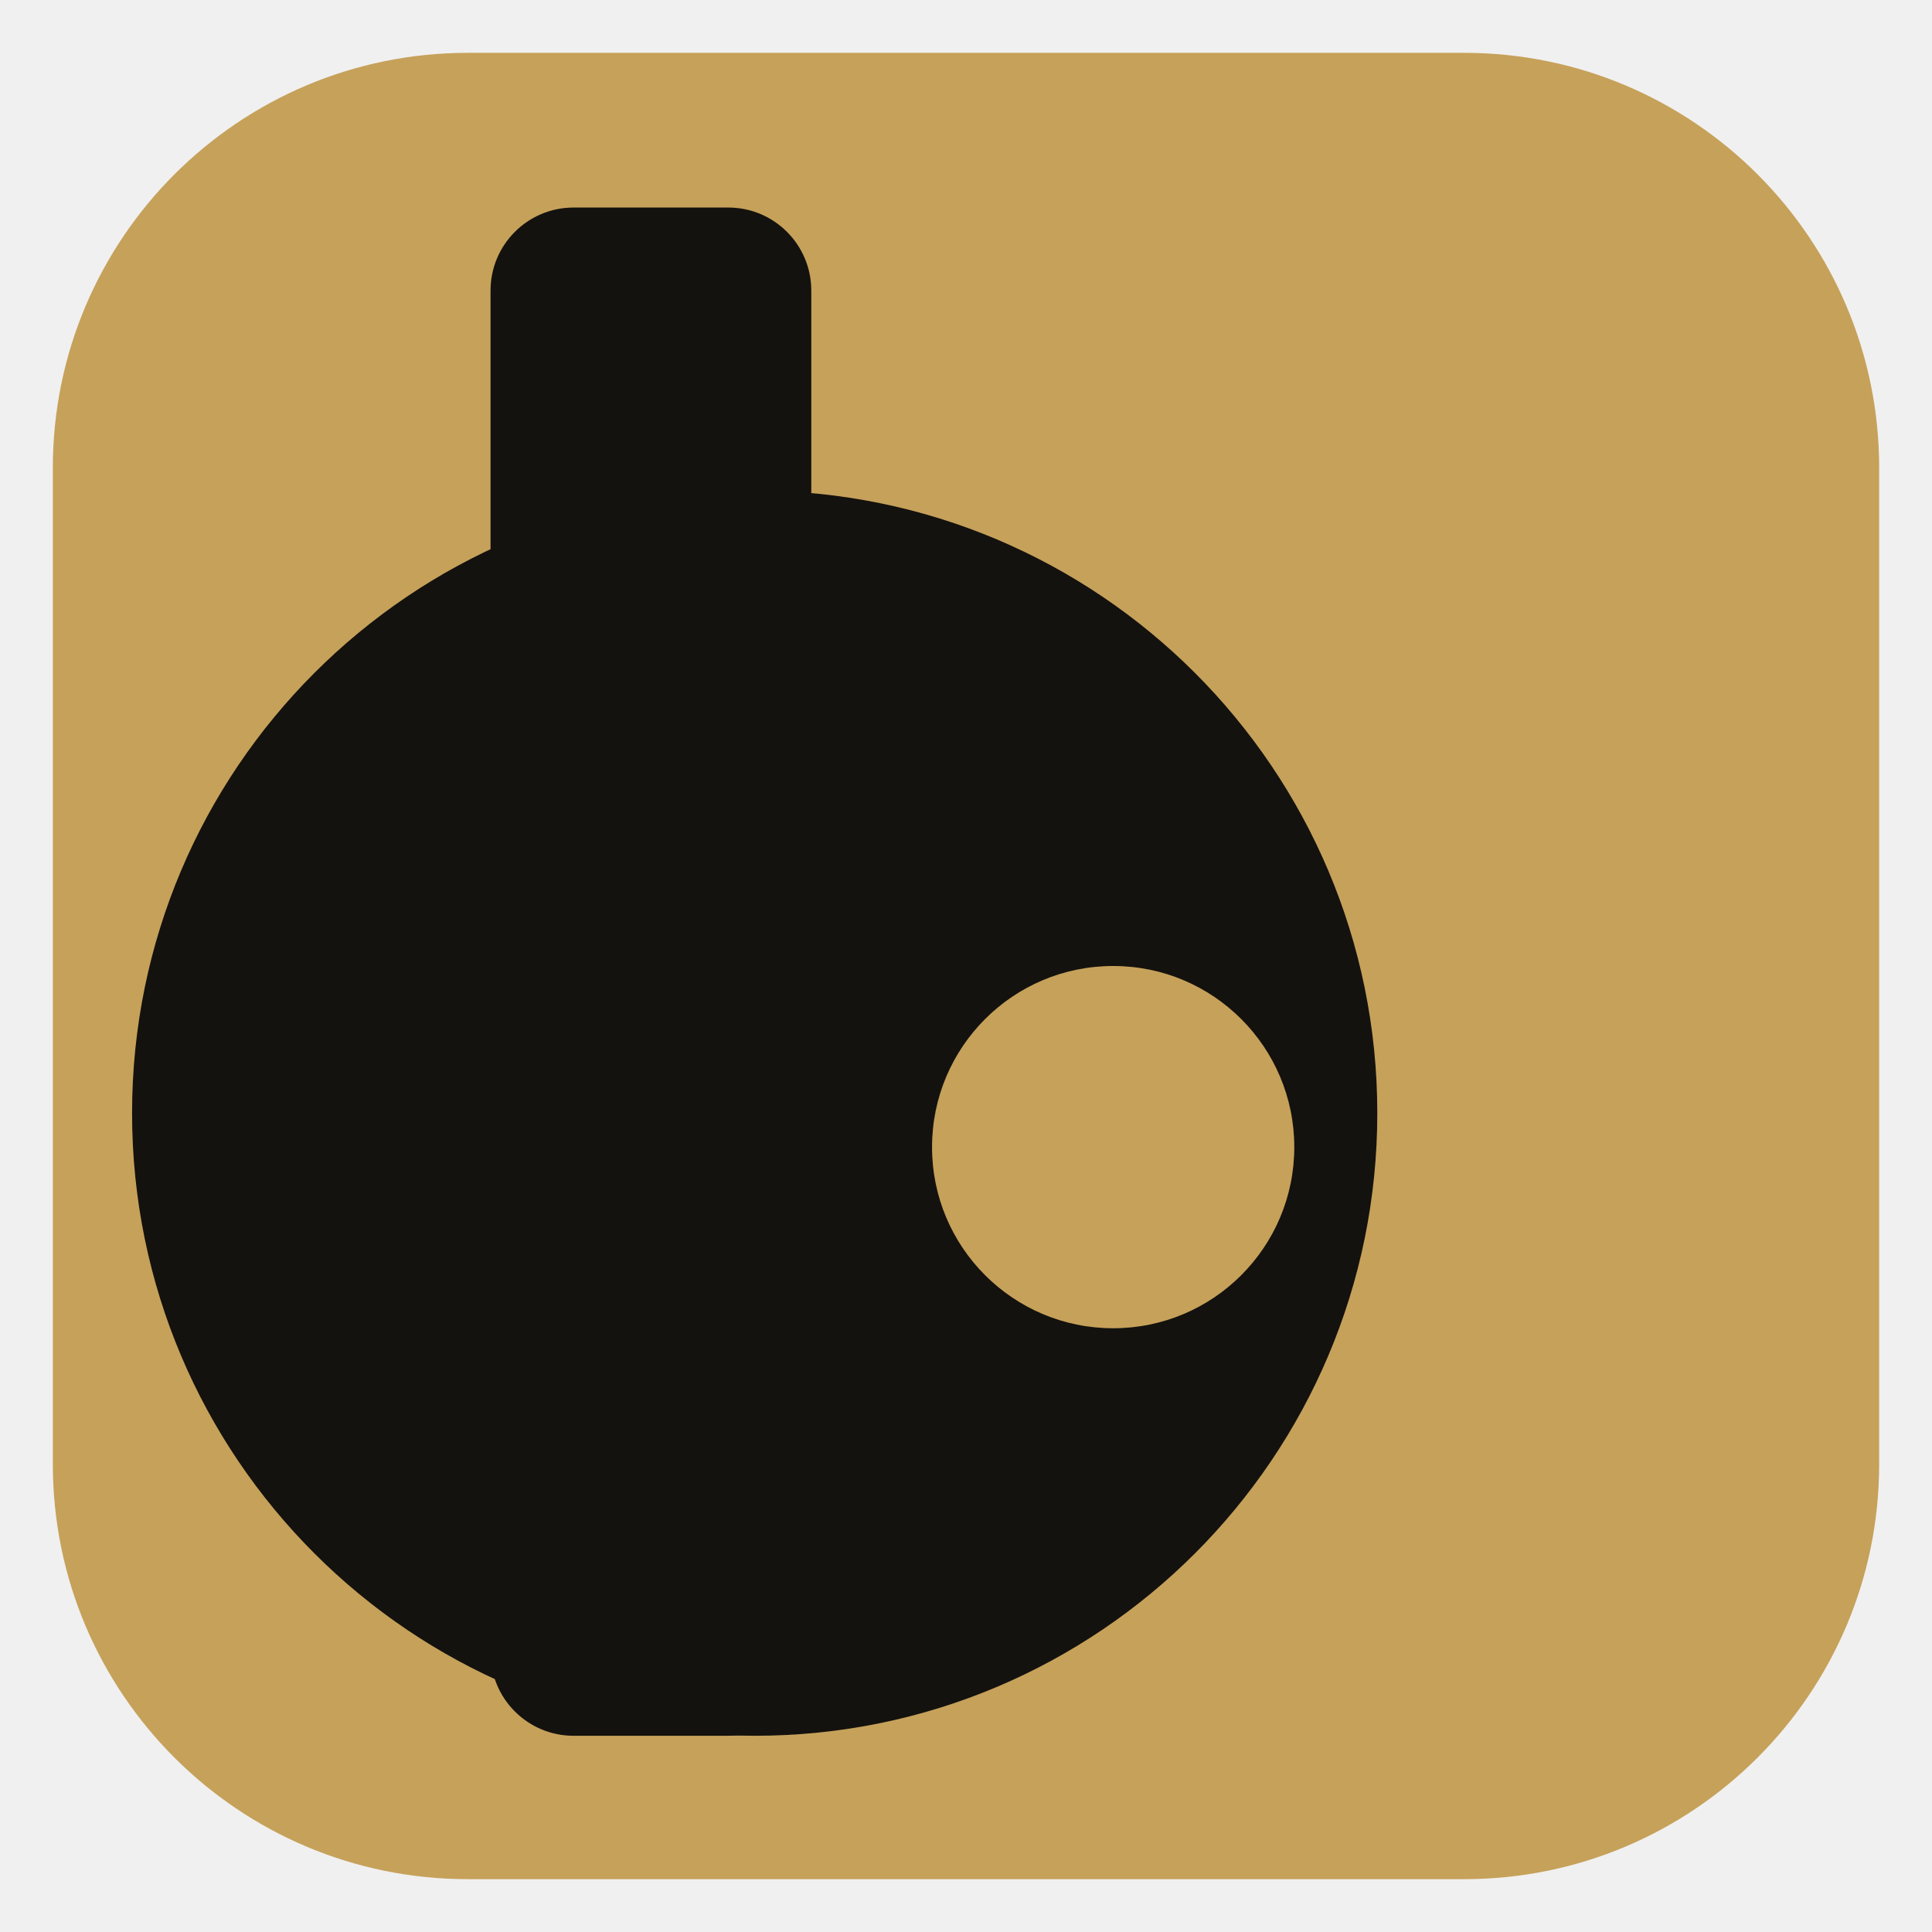
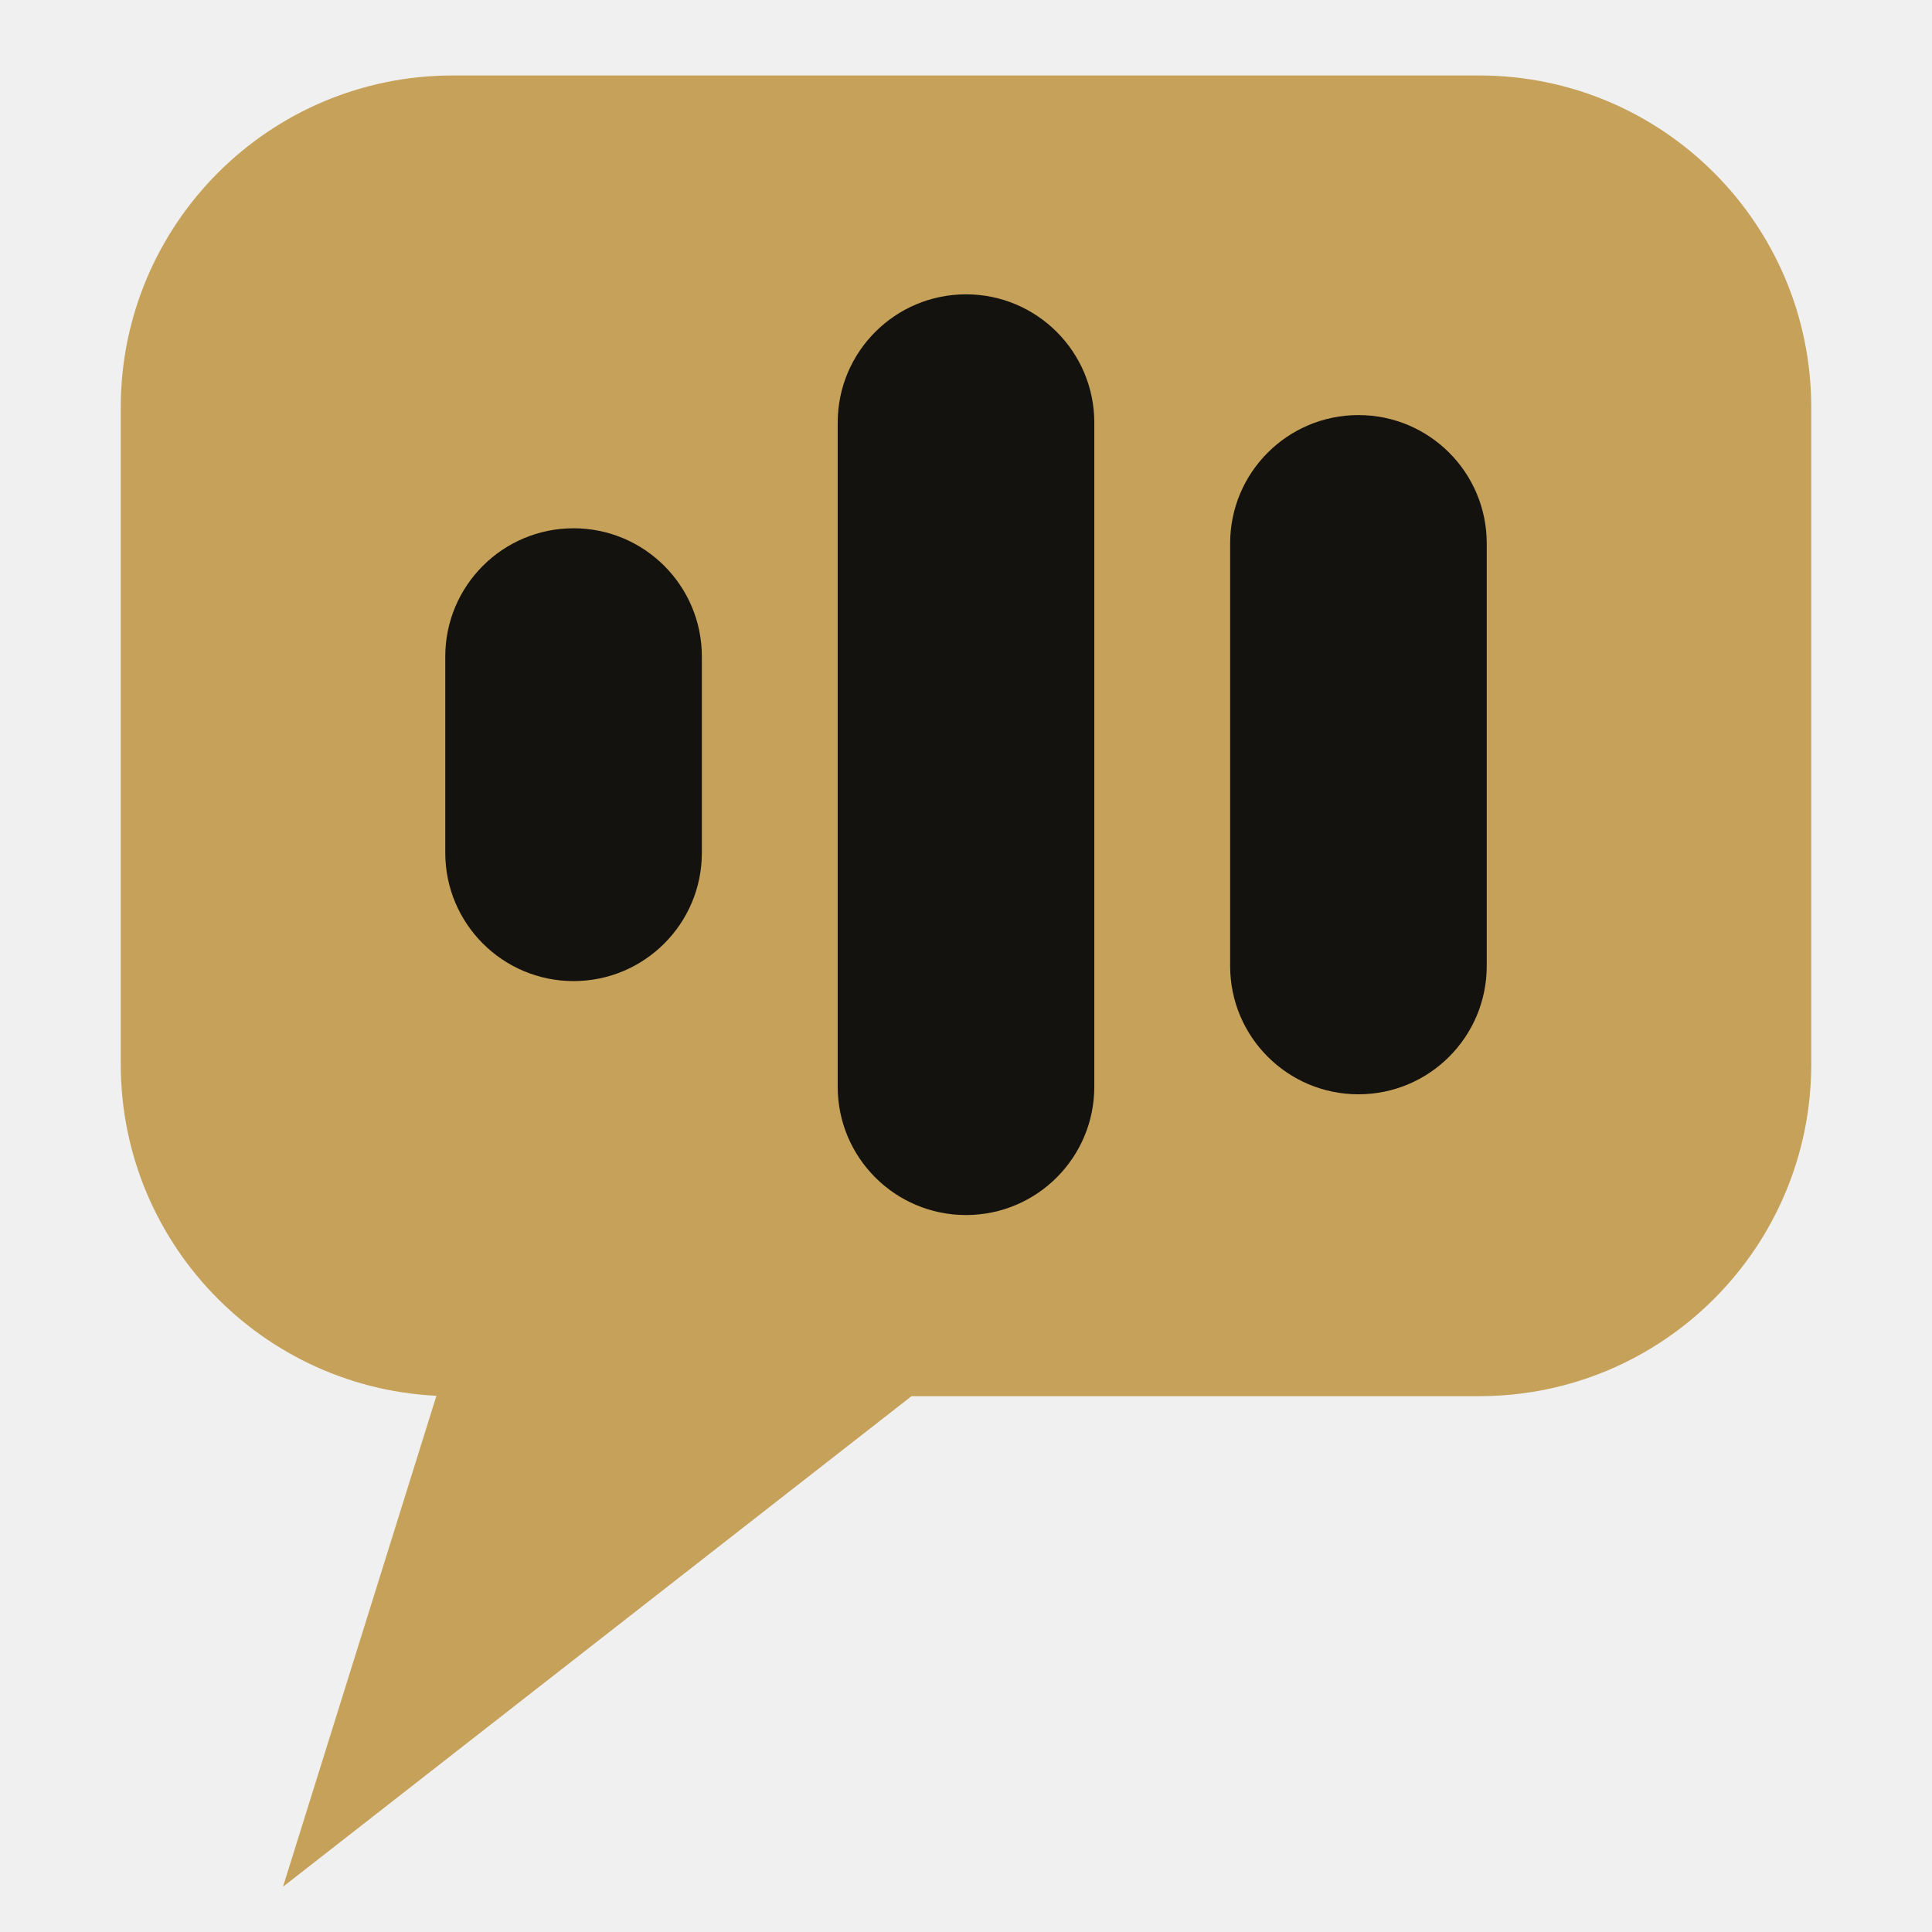
<svg xmlns="http://www.w3.org/2000/svg" width="1024" height="1024" viewBox="0 0 1024 1024">
-   <rect x="28" y="28" width="968" height="968" rx="220" fill="#C6A15A" />
-   <mask id="letter">
-     <rect width="1024" height="1024" fill="#000" />
-     <rect x="260" y="110" width="170" height="810" rx="44" fill="#fff" />
-     <circle cx="400" cy="590" r="330" fill="#fff" />
-     <circle cx="590" cy="608" r="96" fill="#000" />
-   </mask>
-   <rect width="1024" height="1024" fill="#14120E" mask="url(#letter)" />
+   <g fill="#C6A15A">
+     <rect x="64" y="40" width="896" height="700" rx="176" />
+     <polygon points="250,680 150,1000 560,680" />
+   </g>
+   <g fill="#14120E">
+     <rect x="236" y="280" width="136" height="240" rx="68" />
+     <rect x="444" y="156" width="136" height="488" rx="68" />
+     <rect x="652" y="220" width="136" height="360" rx="68" />
+   </g>
</svg>
